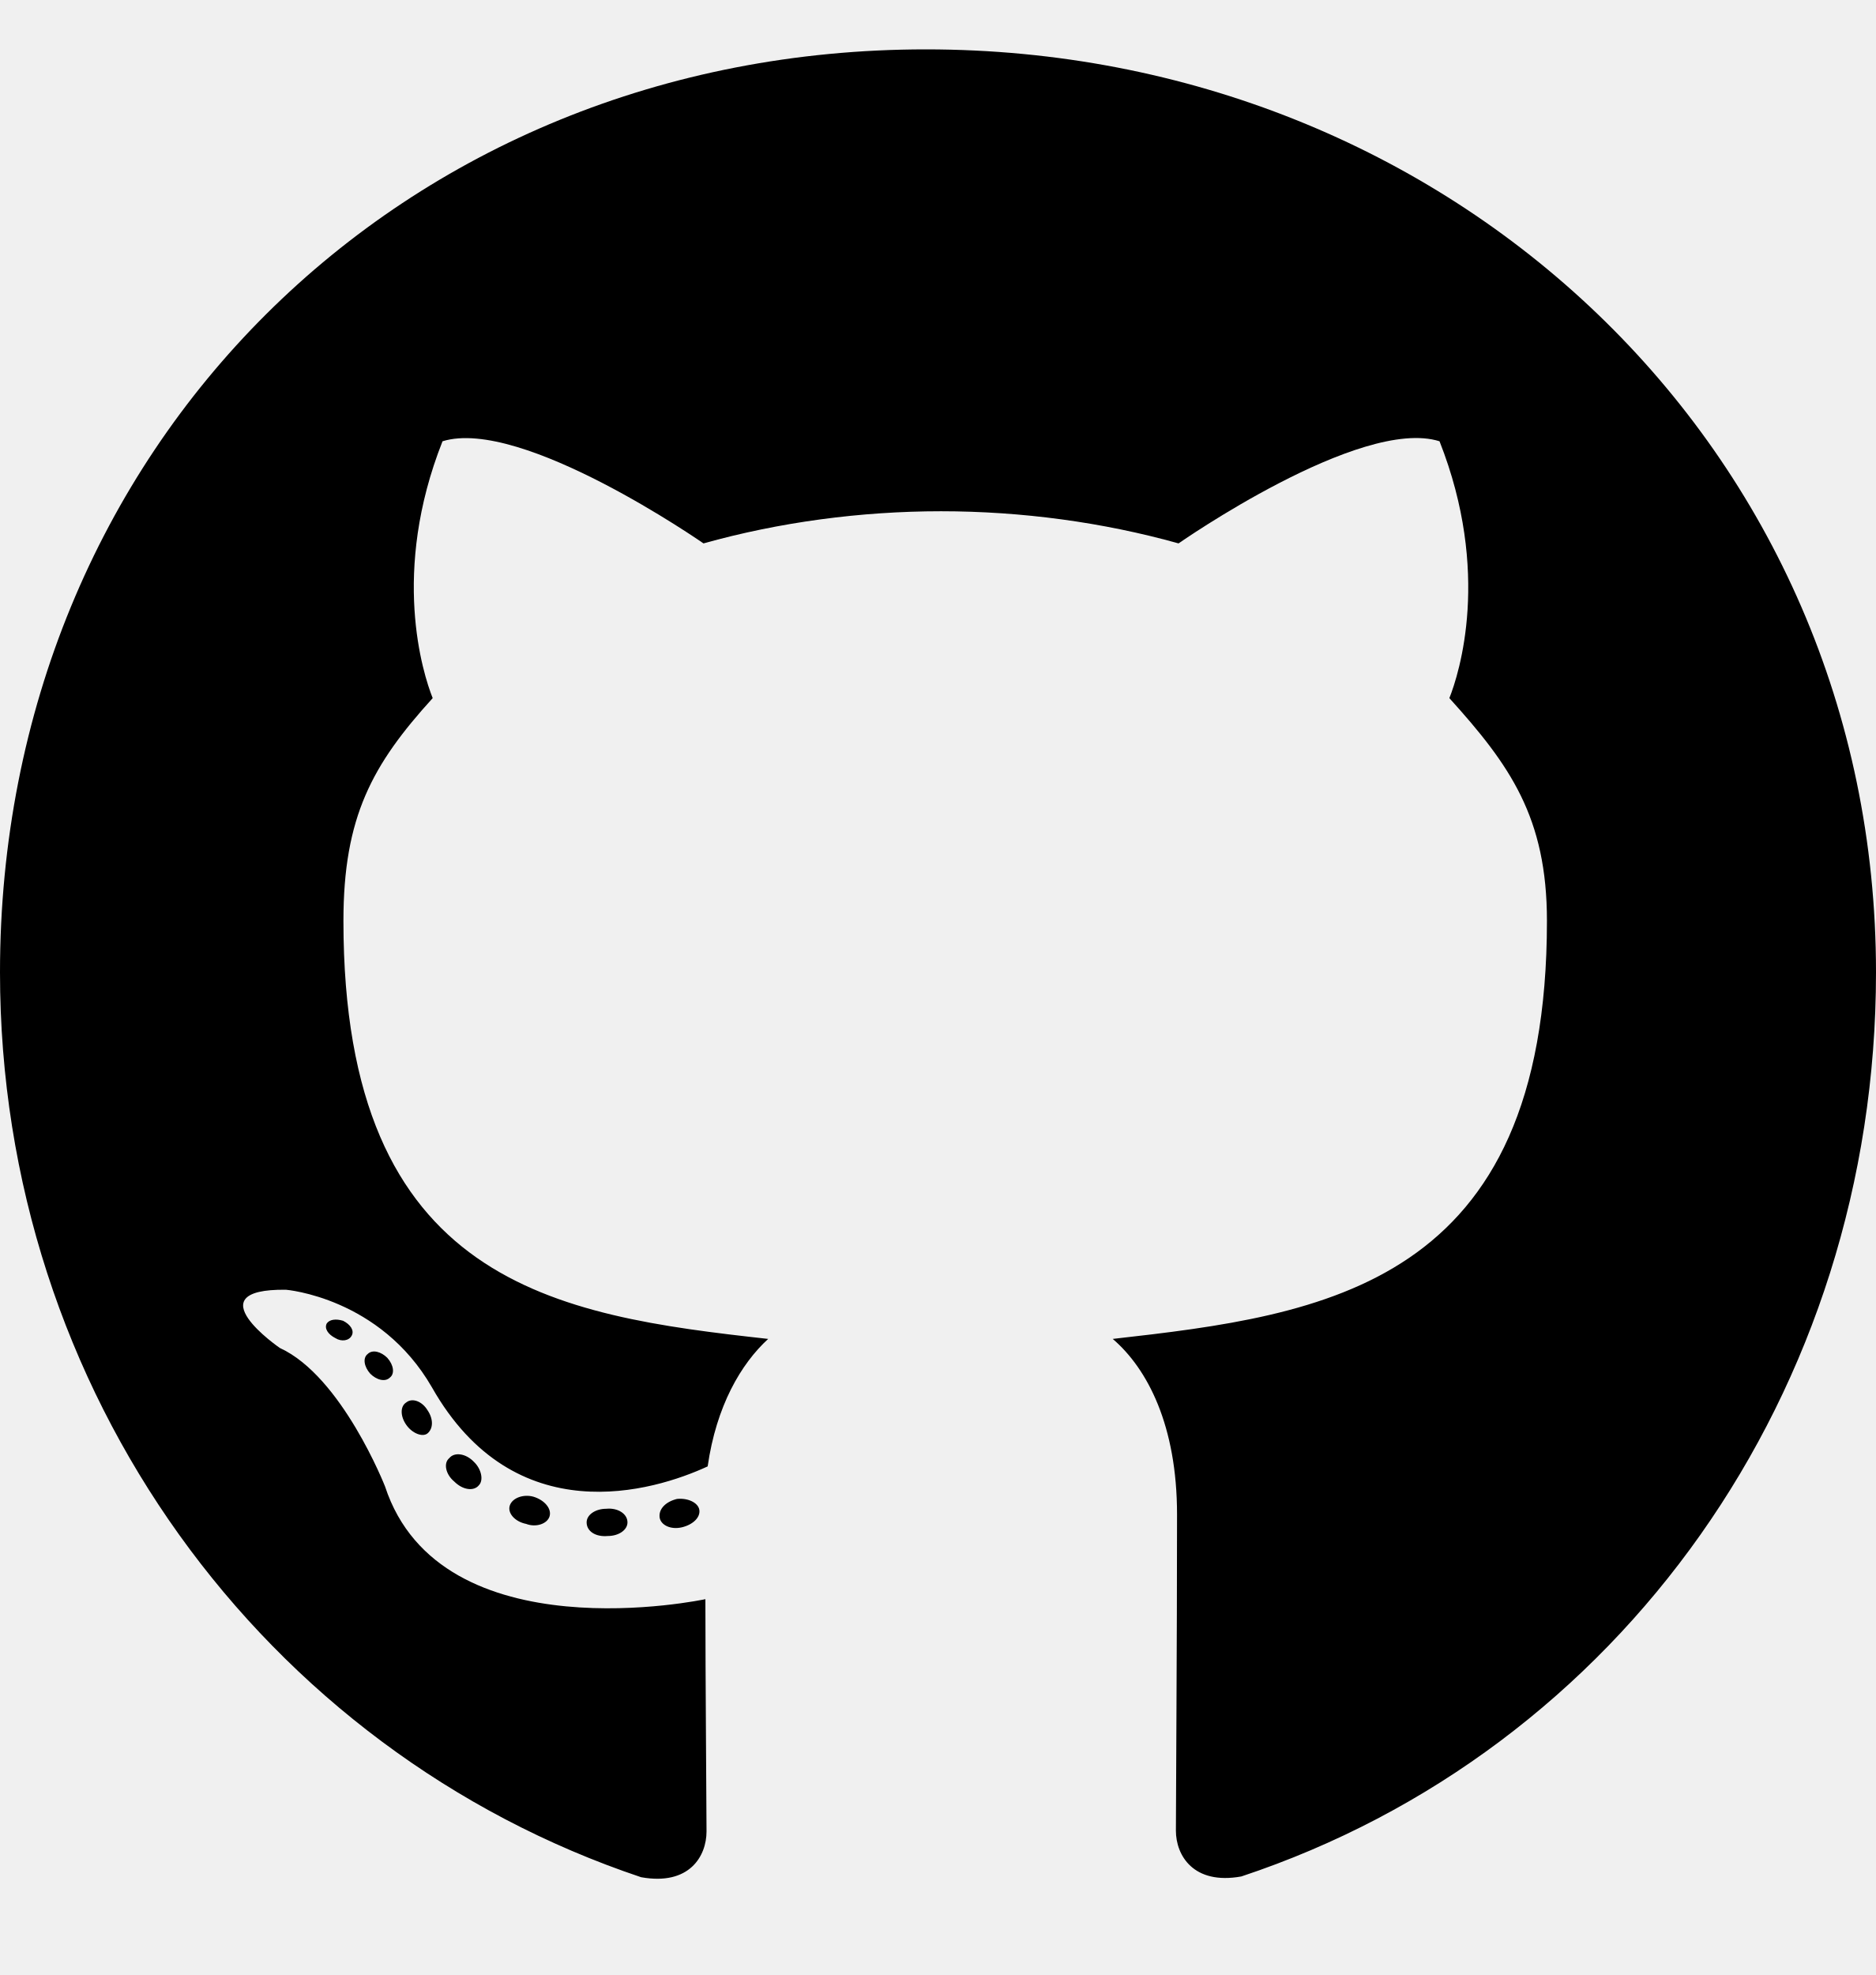
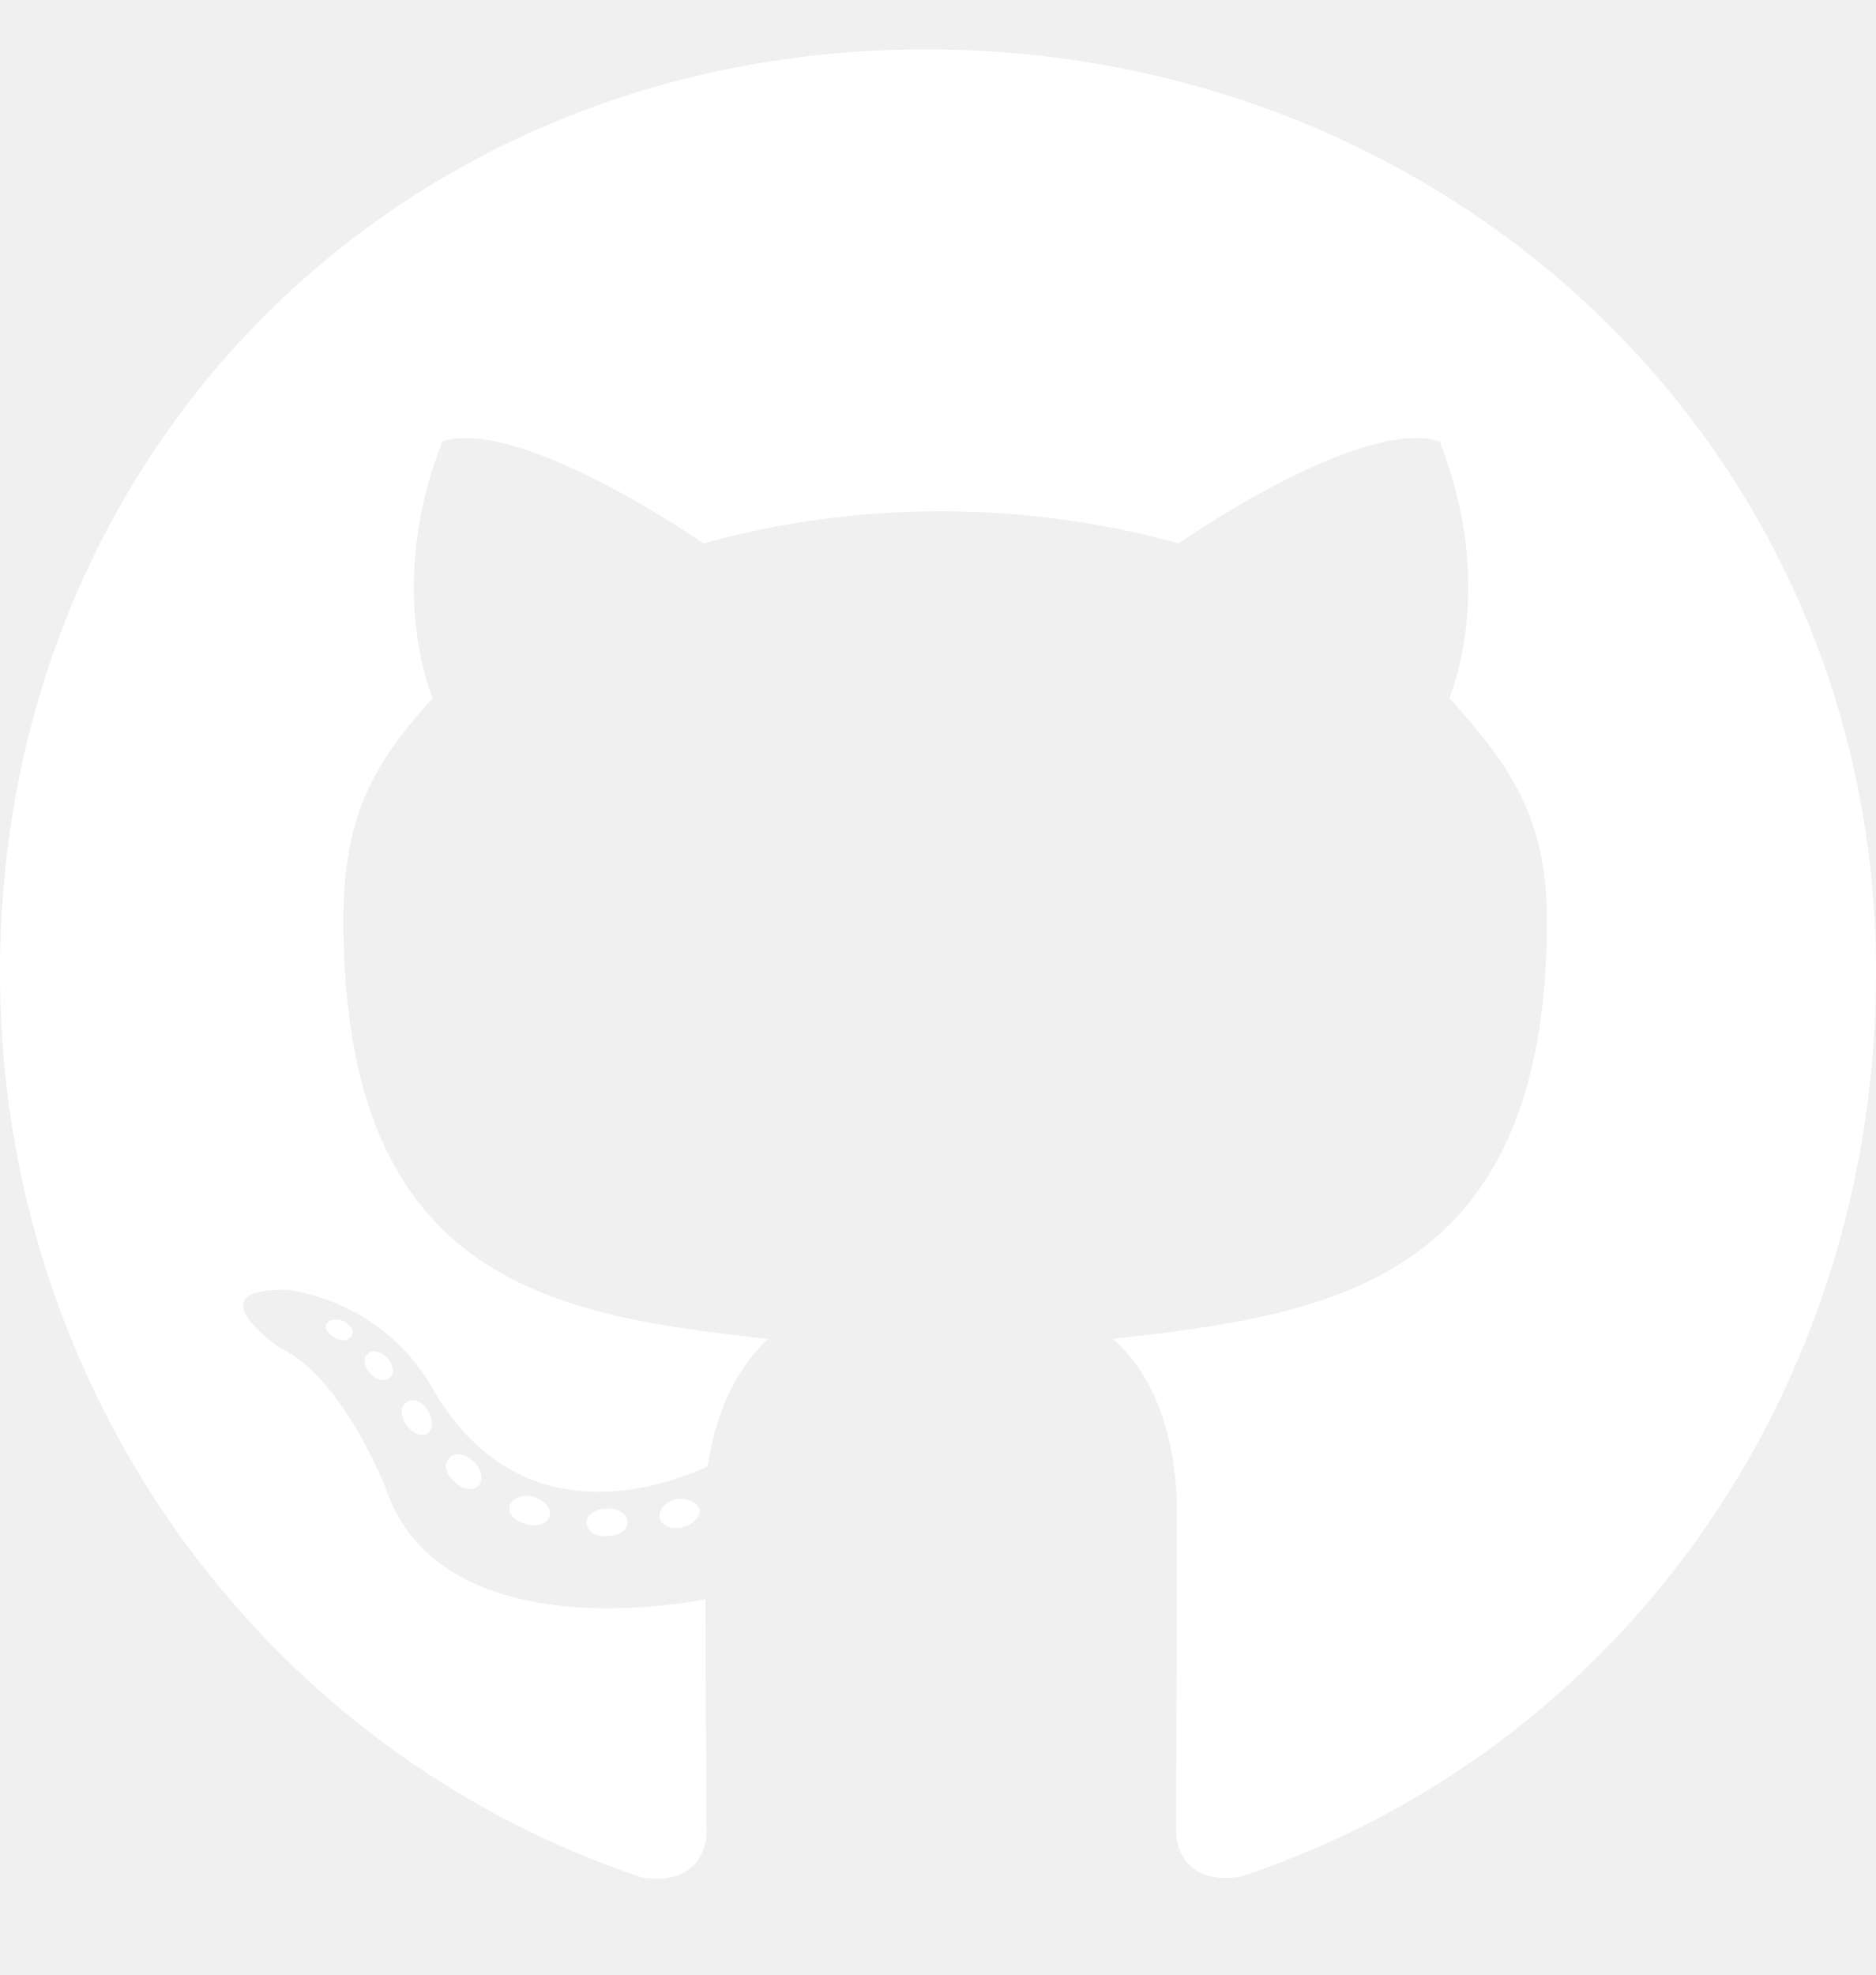
- <svg xmlns="http://www.w3.org/2000/svg" height="20" width="19" viewBox="0 0 496 512">
+ <svg xmlns="http://www.w3.org/2000/svg" height="20" width="19" viewBox="0 0 496 512" fill="#fff">
  <path d="M165.9 397.4c0 2-2.3 3.6-5.2 3.6-3.3 .3-5.6-1.3-5.6-3.6 0-2 2.3-3.6 5.2-3.6 3-.3 5.6 1.3 5.6 3.6zm-31.1-4.5c-.7 2 1.3 4.3 4.3 4.9 2.6 1 5.6 0 6.2-2s-1.3-4.3-4.3-5.2c-2.6-.7-5.5 .3-6.2 2.3zm44.2-1.7c-2.9 .7-4.9 2.6-4.6 4.9 .3 2 2.9 3.3 5.9 2.6 2.9-.7 4.9-2.6 4.6-4.6-.3-1.9-3-3.2-5.9-2.9zM244.8 8C106.1 8 0 113.3 0 252c0 110.9 69.8 205.8 169.5 239.2 12.8 2.3 17.3-5.6 17.3-12.1 0-6.2-.3-40.4-.3-61.4 0 0-70 15-84.7-29.8 0 0-11.4-29.1-27.8-36.6 0 0-22.9-15.7 1.6-15.4 0 0 24.9 2 38.6 25.8 21.9 38.6 58.6 27.5 72.9 20.9 2.3-16 8.8-27.1 16-33.7-55.9-6.2-112.3-14.3-112.3-110.5 0-27.5 7.6-41.3 23.6-58.9-2.6-6.5-11.1-33.3 2.6-67.9 20.9-6.5 69 27 69 27 20-5.6 41.5-8.5 62.8-8.5s42.8 2.9 62.8 8.5c0 0 48.1-33.6 69-27 13.7 34.7 5.2 61.4 2.6 67.9 16 17.7 25.8 31.5 25.8 58.9 0 96.5-58.9 104.2-114.8 110.5 9.2 7.9 17 22.9 17 46.4 0 33.7-.3 75.4-.3 83.6 0 6.5 4.6 14.4 17.3 12.1C428.2 457.8 496 362.9 496 252 496 113.3 383.5 8 244.8 8zM97.2 352.9c-1.3 1-1 3.3 .7 5.2 1.6 1.6 3.9 2.3 5.2 1 1.3-1 1-3.3-.7-5.2-1.6-1.6-3.9-2.3-5.2-1zm-10.8-8.1c-.7 1.3 .3 2.9 2.3 3.9 1.6 1 3.6 .7 4.3-.7 .7-1.3-.3-2.9-2.3-3.9-2-.6-3.6-.3-4.3 .7zm32.4 35.6c-1.6 1.3-1 4.3 1.3 6.2 2.3 2.3 5.2 2.6 6.5 1 1.3-1.3 .7-4.3-1.3-6.2-2.2-2.3-5.2-2.6-6.5-1zm-11.4-14.7c-1.6 1-1.6 3.6 0 5.9 1.6 2.3 4.3 3.3 5.6 2.3 1.6-1.3 1.6-3.9 0-6.2-1.4-2.3-4-3.3-5.6-2z" />
</svg>
